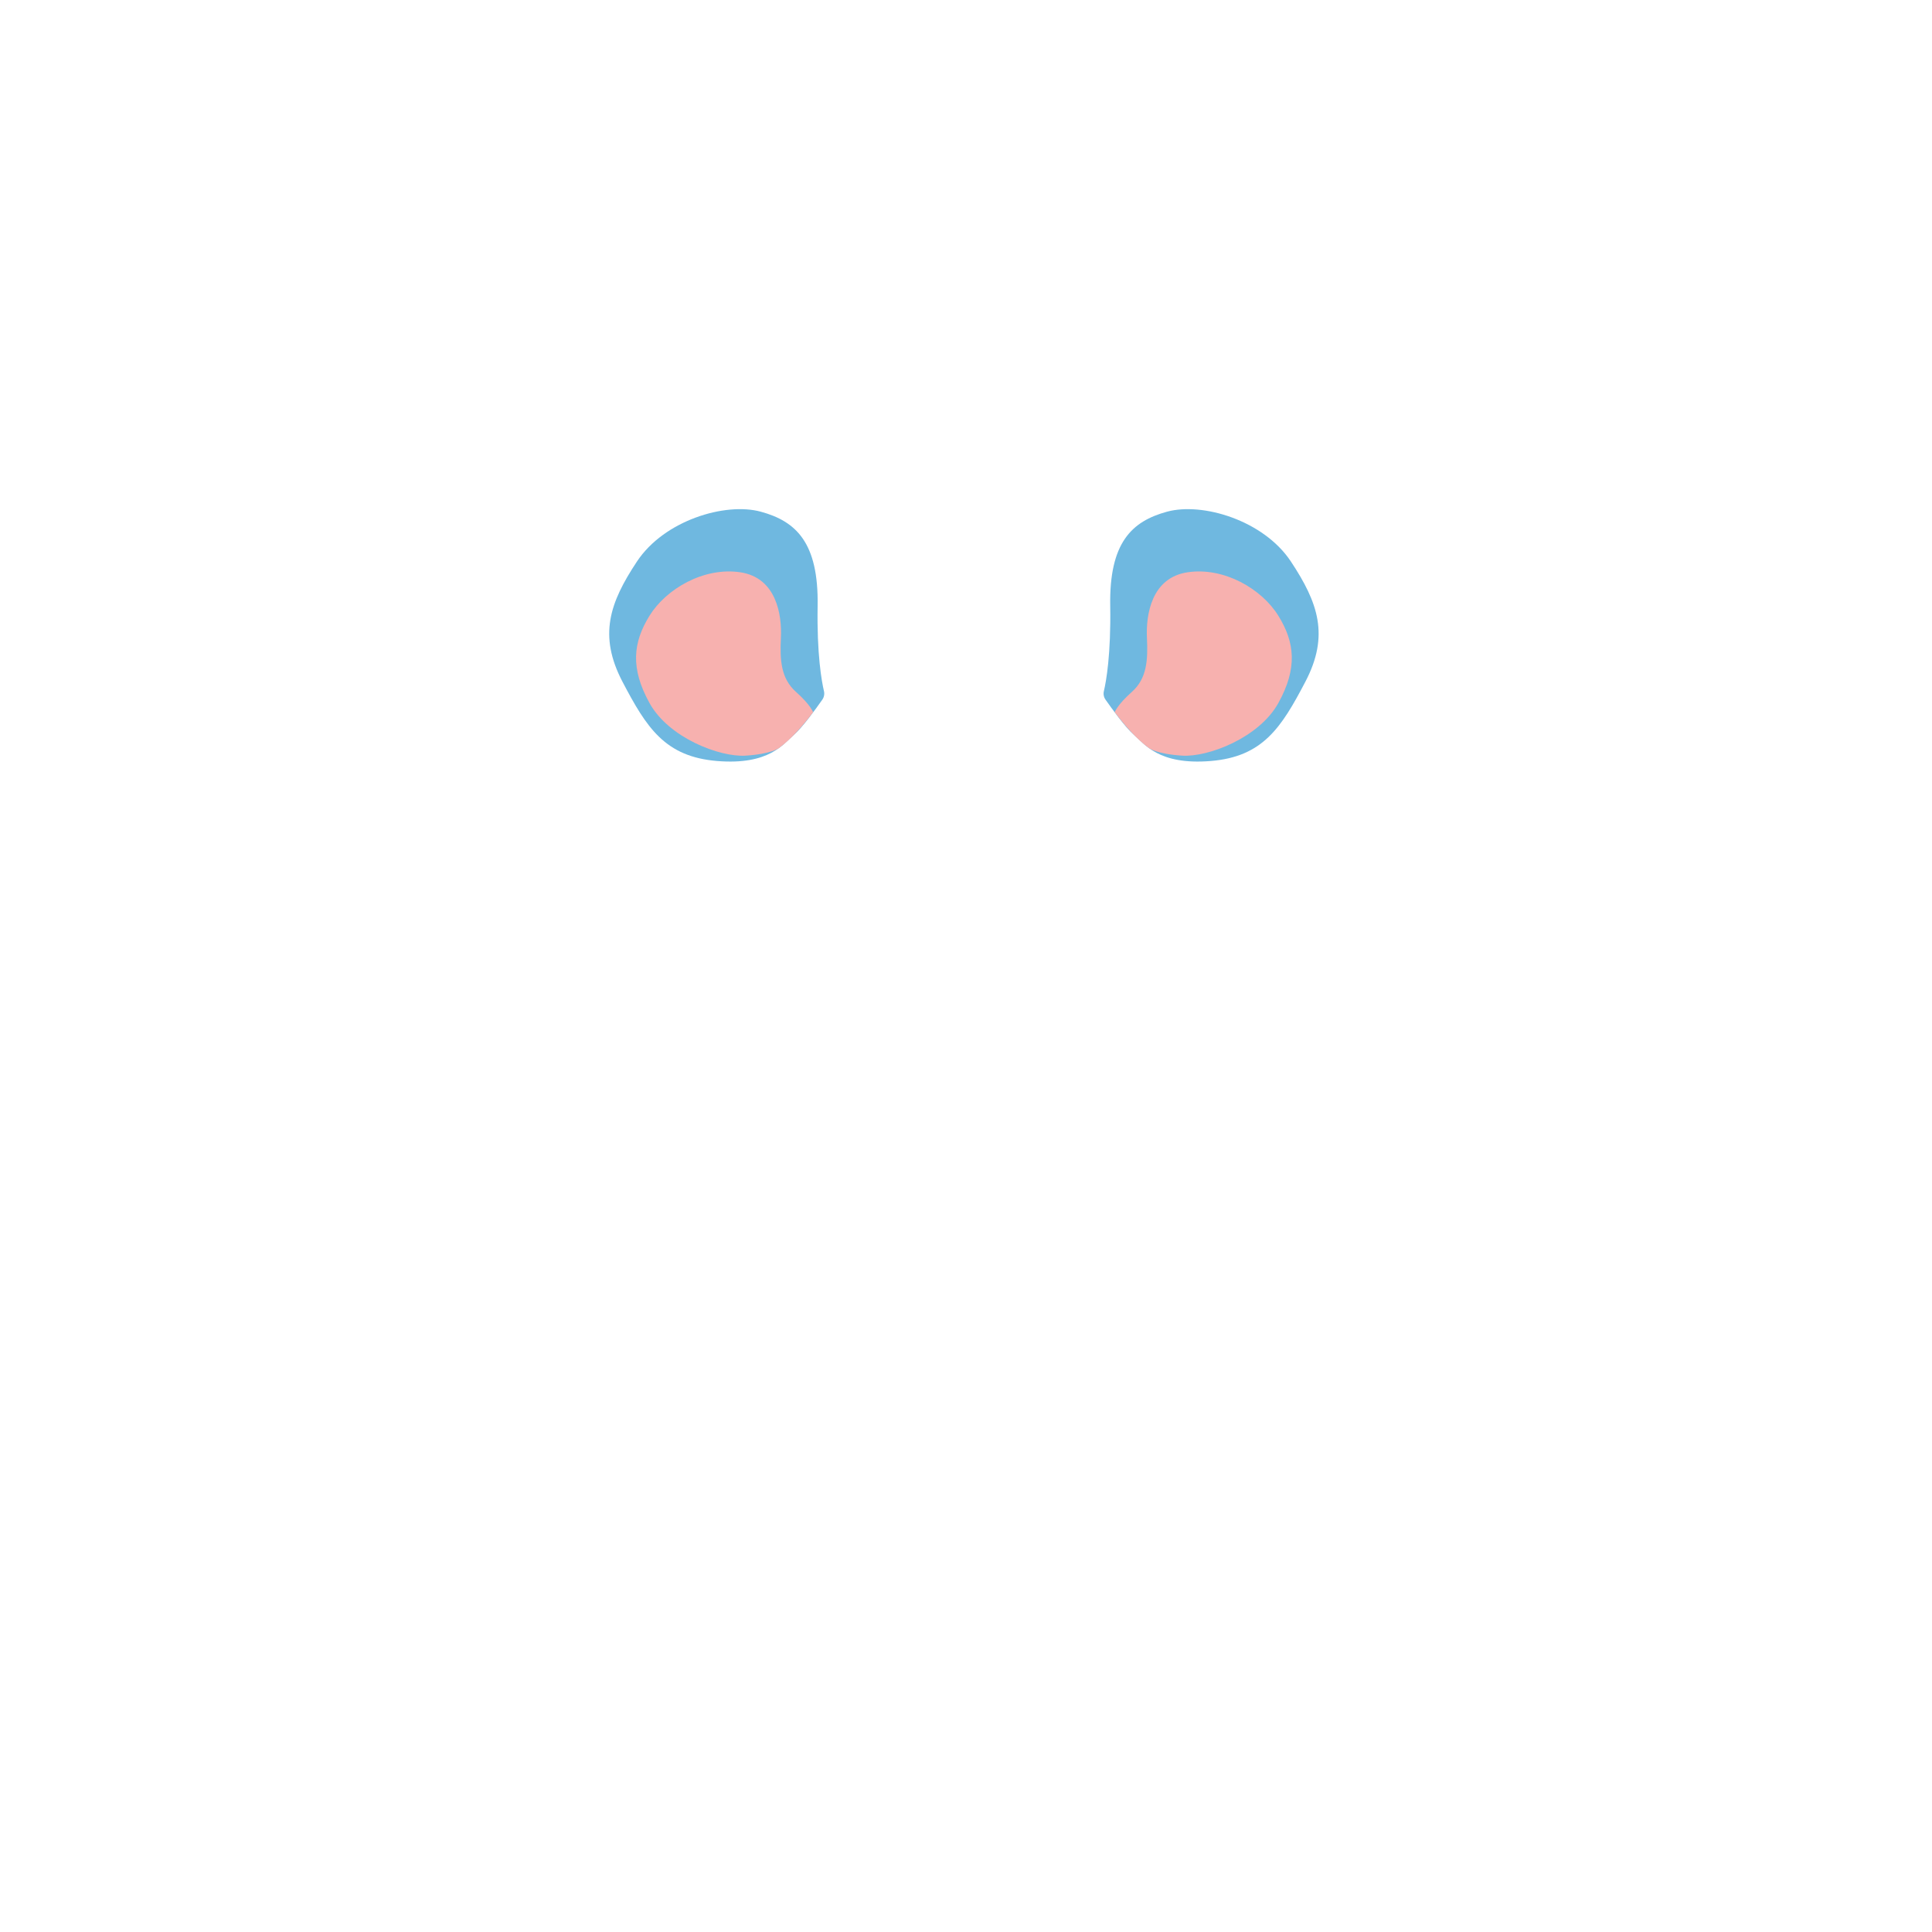
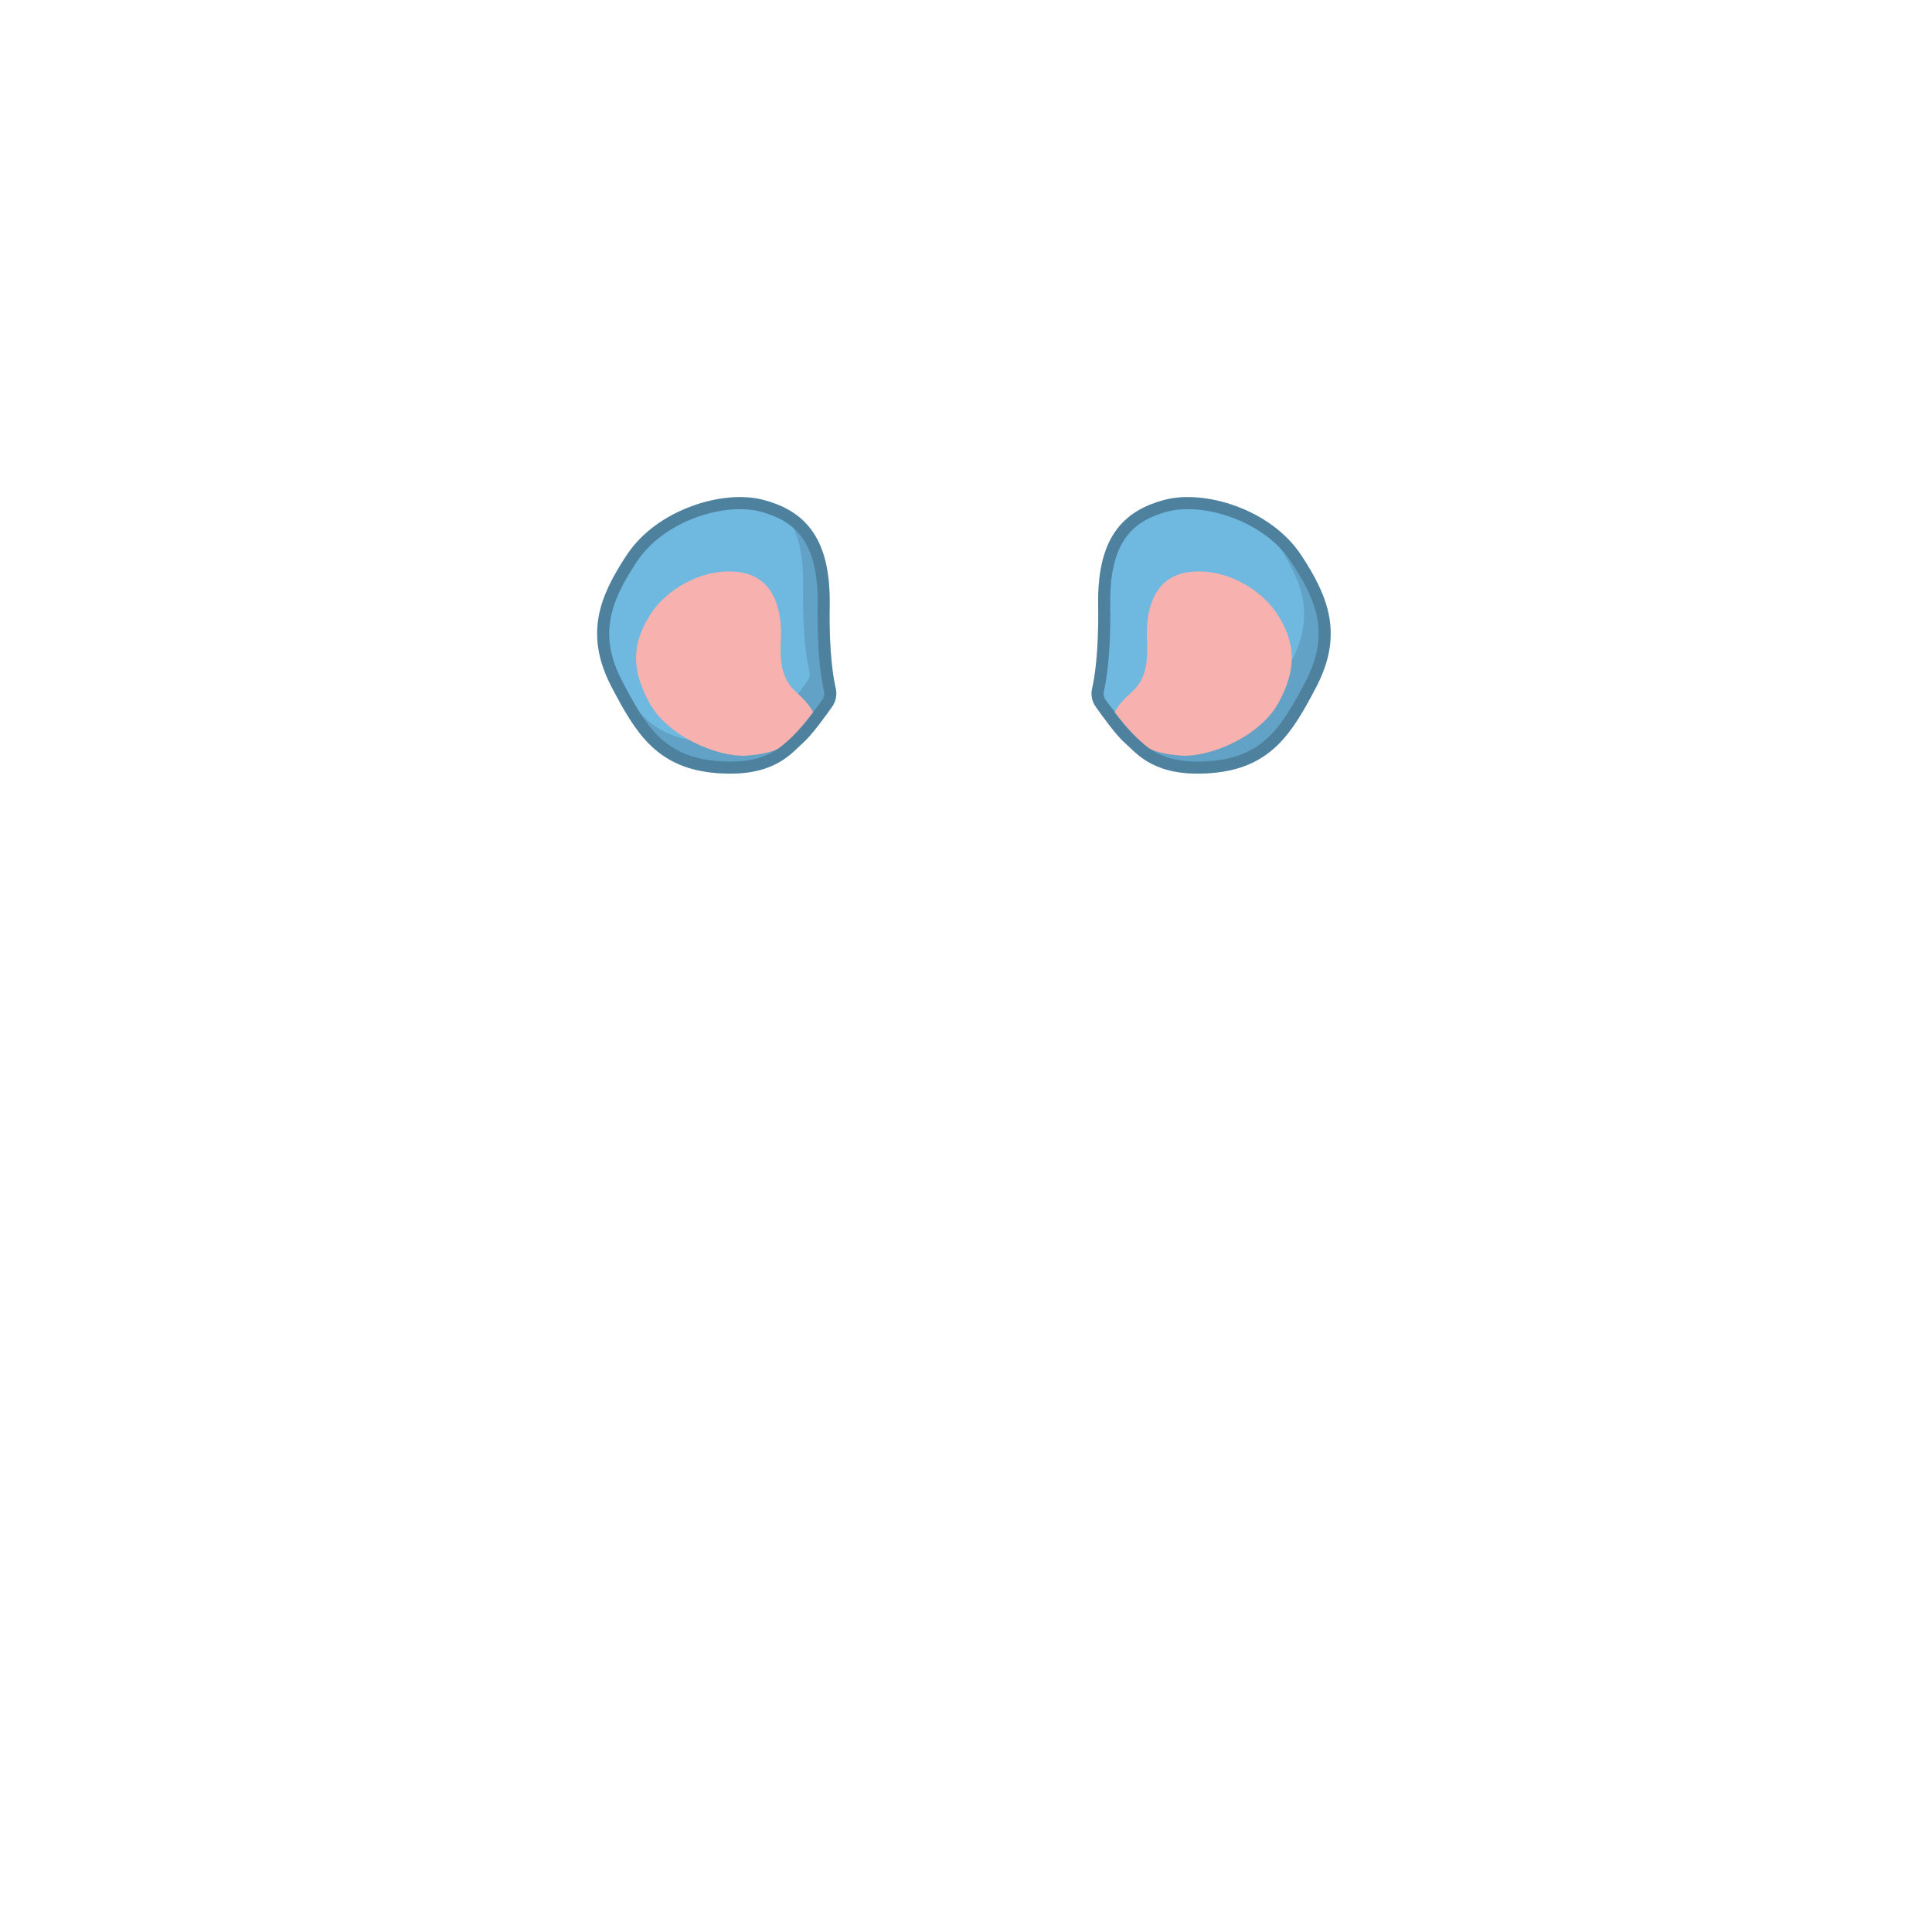
<svg xmlns="http://www.w3.org/2000/svg" viewBox="0 0 400 400" width="400" height="400">
  <g id="oreja-izq">
+     <path d="M 170.25,144.86  C 170.61,144.34 170.74,143.70 170.59,143.08  C 170.11,141.03 169.11,135.49 169.28,125.47  C 169.50,112.37 164.84,107.93 157.51,105.94  C 150.18,103.94 137.53,107.71 131.87,116.26  C 126.20,124.81 123.88,131.58 128.87,141.13  C 133.87,150.68 137.68,156.67 148.48,157.56  C 159.29,158.44 162.18,154.01 164.40,152.12  C 166.11,150.66 169.01,146.63 170.25,144.86" class="borde-color" fill="none" stroke-linecap="round" stroke-linejoin="round" stroke="#6fb8e0" stroke-width="5" />
+     <path d="M 170.25,144.86  C 170.61,144.34 170.74,143.70 170.59,143.08  C 170.11,141.03 169.11,135.49 169.28,125.47  C 169.50,112.37 164.84,107.93 157.51,105.94  C 150.18,103.94 137.53,107.71 131.87,116.26  C 126.20,124.81 123.88,131.58 128.87,141.13  C 133.87,150.68 137.68,156.67 148.48,157.56  C 159.29,158.44 162.18,154.01 164.40,152.12  C 166.11,150.66 169.01,146.63 170.25,144.86" class="borde-sombra" fill="none" stroke-linecap="round" stroke-linejoin="round" stroke="#000000" stroke-opacity="0.3" stroke-width="5" />
    <path d="M 170.25,144.86  C 170.61,144.34 170.74,143.70 170.59,143.08  C 170.11,141.03 169.11,135.49 169.28,125.47  C 169.50,112.37 164.84,107.93 157.51,105.94  C 150.18,103.94 137.53,107.71 131.87,116.26  C 126.20,124.81 123.88,131.58 128.87,141.13  C 133.87,150.68 137.68,156.67 148.48,157.56  C 159.29,158.44 162.18,154.01 164.40,152.12  C 166.11,150.66 169.01,146.63 170.25,144.86" class="oreja-base" fill="#6fb8e0" />
+     <g class="sombra">
+       <defs>
+         <clipPath id="sombra-orejas-7">
+           <path d="M 170.25,144.86  C 170.61,144.34 170.74,143.70 170.59,143.08  C 170.11,141.03 169.11,135.49 169.28,125.47  C 169.50,112.37 164.84,107.93 157.51,105.94  C 150.18,103.94 137.53,107.71 131.87,116.26  C 126.20,124.81 123.88,131.58 128.87,141.13  C 133.87,150.68 137.68,156.67 148.48,157.56  C 159.29,158.44 162.18,154.01 164.40,152.12  C 166.11,150.66 169.01,146.63 170.25,144.86" />
+         </clipPath>
+       </defs>
+       <g clip-path="url(#sombra-orejas-7)">
+         <path d="M-400,-400 H800 V800 H-400 Z M 170.25,144.86  C 170.61,144.34 170.74,143.70 170.59,143.08  C 170.11,141.03 169.11,135.49 169.28,125.47  C 169.50,112.37 164.84,107.93 157.51,105.94  C 150.18,103.94 137.53,107.71 131.87,116.26  C 126.20,124.81 123.88,131.58 128.87,141.13  C 133.87,150.68 137.68,156.67 148.48,157.56  C 159.29,158.44 162.18,154.01 164.40,152.12  C 166.11,150.66 169.01,146.63 170.25,144.86" fill-rule="evenodd" fill="#000000" fill-opacity="0.12" transform="translate(-3 -4)" />
+       </g>
+     </g>
    <path d="M 161.27,154.88  C 161.27,154.88 159.68,156.12 154.35,156.45  C 149.02,156.78 138.47,152.78 134.48,145.57  C 130.48,138.35 131.04,133.02 134.48,127.47  C 137.92,121.92 145.69,117.37 153.24,118.48  C 160.79,119.59 161.90,127.36 161.68,132.02  C 161.45,136.69 161.68,140.46 164.79,143.24  C 167.89,146.01 168.34,147.46 168.34,147.46  C 166.15,150.35 163.85,152.98 161.27,154.88" fill="#f7b1af" />
  </g>
  <g id="oreja-der">
+     <path d="M 228.89,144.86  C 228.52,144.34 228.40,143.70 228.55,143.08  C 229.03,141.03 230.02,135.49 229.86,125.47  C 229.63,112.37 234.30,107.93 241.62,105.94  C 248.95,103.94 261.61,107.71 267.27,116.26  C 272.93,124.81 275.26,131.58 270.27,141.13  C 265.27,150.68 261.46,156.67 250.65,157.56  C 239.85,158.44 236.96,154.01 234.74,152.12  C 233.03,150.66 230.13,146.63 228.89,144.86" class="borde-color" fill="none" stroke-linecap="round" stroke-linejoin="round" stroke="#6fb8e0" stroke-width="5" />
+     <path d="M 228.89,144.86  C 228.52,144.34 228.40,143.70 228.55,143.08  C 229.03,141.03 230.02,135.49 229.86,125.47  C 229.63,112.37 234.30,107.93 241.62,105.94  C 248.95,103.94 261.61,107.71 267.27,116.26  C 272.93,124.81 275.26,131.58 270.27,141.13  C 265.27,150.68 261.46,156.67 250.65,157.56  C 239.85,158.44 236.96,154.01 234.74,152.12  C 233.03,150.66 230.13,146.63 228.89,144.86" class="borde-sombra" fill="none" stroke-linecap="round" stroke-linejoin="round" stroke="#000000" stroke-opacity="0.3" stroke-width="5" />
    <path d="M 228.89,144.86  C 228.52,144.34 228.40,143.70 228.55,143.08  C 229.03,141.03 230.02,135.49 229.86,125.47  C 229.63,112.37 234.30,107.93 241.62,105.94  C 248.95,103.94 261.61,107.71 267.27,116.26  C 272.93,124.81 275.26,131.58 270.27,141.13  C 265.27,150.68 261.46,156.67 250.65,157.56  C 239.85,158.44 236.96,154.01 234.74,152.12  C 233.03,150.66 230.13,146.63 228.89,144.86" class="oreja-base" fill="#6fb8e0" />
+     <g class="sombra">
+       <defs>
+         <clipPath id="sombra-orejas-8">
+           <path d="M 228.89,144.86  C 228.52,144.34 228.40,143.70 228.55,143.08  C 229.03,141.03 230.02,135.49 229.86,125.47  C 229.63,112.37 234.30,107.93 241.62,105.94  C 248.95,103.94 261.61,107.71 267.27,116.26  C 272.93,124.81 275.26,131.58 270.27,141.13  C 265.27,150.68 261.46,156.67 250.65,157.56  C 239.85,158.44 236.96,154.01 234.74,152.12  C 233.03,150.66 230.13,146.63 228.89,144.86" />
+         </clipPath>
+       </defs>
+       <g clip-path="url(#sombra-orejas-8)">
+         <path d="M-400,-400 H800 V800 H-400 Z M 228.89,144.86  C 228.52,144.34 228.40,143.70 228.55,143.08  C 229.03,141.03 230.02,135.49 229.86,125.47  C 229.63,112.37 234.30,107.93 241.62,105.94  C 248.95,103.94 261.61,107.71 267.27,116.26  C 272.93,124.81 275.26,131.58 270.27,141.13  C 265.27,150.68 261.46,156.67 250.65,157.56  C 239.85,158.44 236.96,154.01 234.74,152.12  C 233.03,150.66 230.13,146.63 228.89,144.86" fill-rule="evenodd" fill="#000000" fill-opacity="0.12" transform="translate(-3 -4)" />
+       </g>
+     </g>
    <path d="M 237.87,154.88  C 237.87,154.88 239.46,156.12 244.79,156.45  C 250.11,156.78 260.66,152.78 264.66,145.57  C 268.66,138.35 268.10,133.02 264.66,127.47  C 261.22,121.92 253.45,117.37 245.90,118.48  C 238.35,119.59 237.24,127.36 237.46,132.02  C 237.68,136.69 237.46,140.46 234.35,143.24  C 231.24,146.01 230.80,147.46 230.80,147.46  C 232.99,150.35 235.29,152.98 237.87,154.88" fill="#f7b1af" />
  </g>
</svg>
